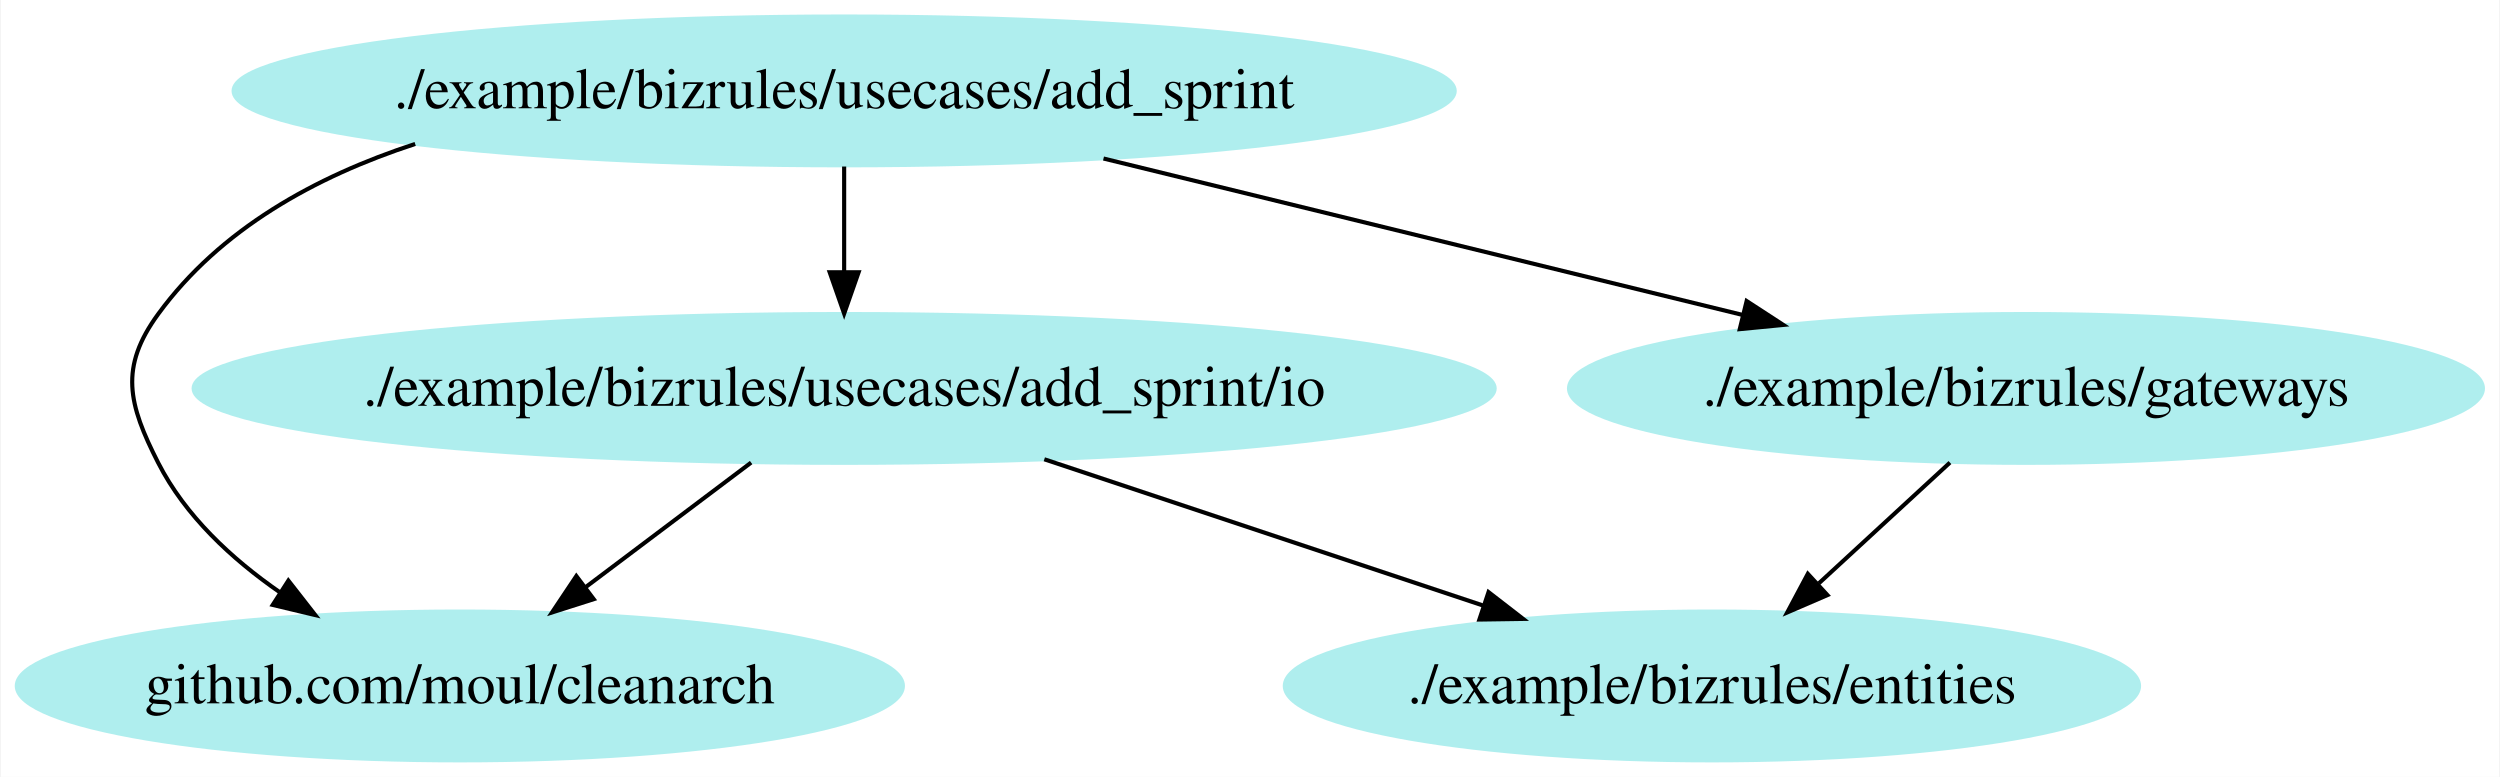
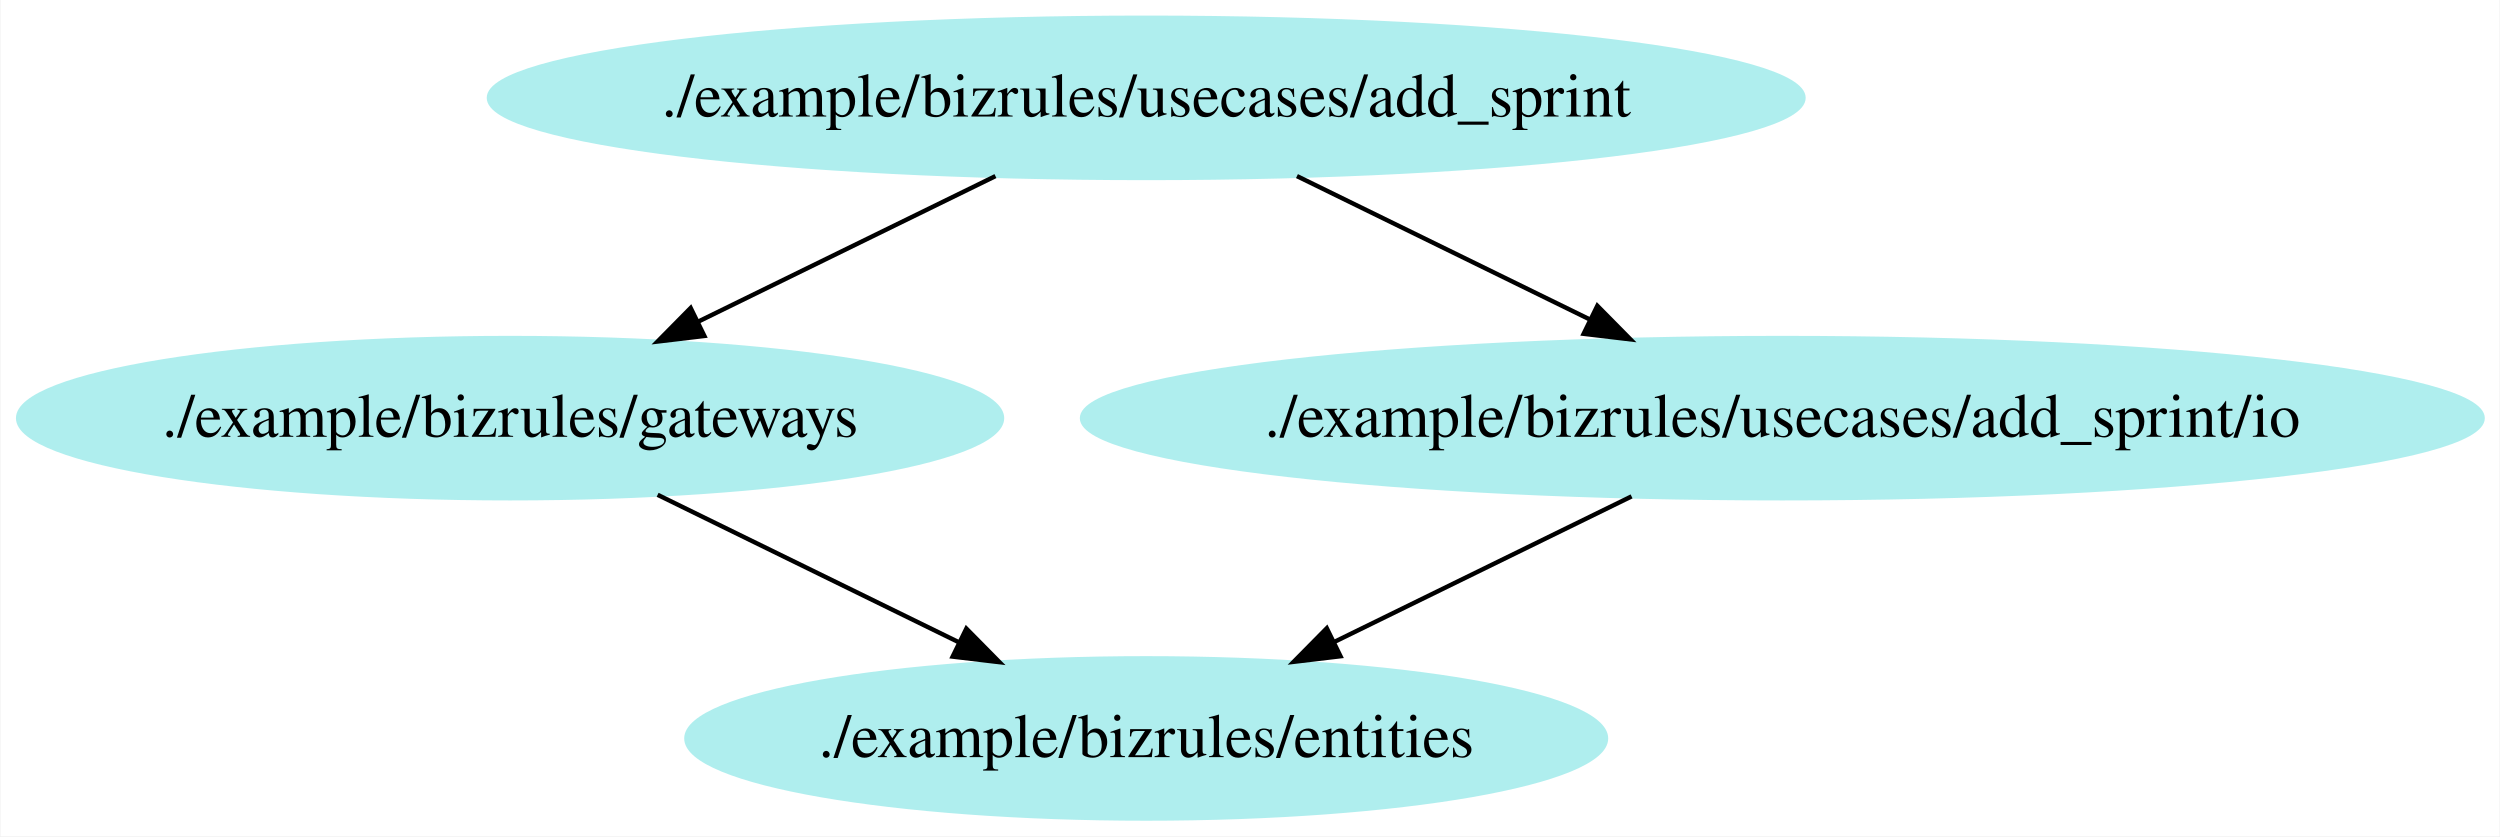
- <svg xmlns="http://www.w3.org/2000/svg" width="605pt" height="188pt" viewBox="0.00 0.00 604.65 188.00">
+ <svg xmlns="http://www.w3.org/2000/svg" width="562pt" height="188pt" viewBox="0.00 0.00 561.75 188.00">
  <g id="graph0" class="graph" transform="scale(1 1) rotate(0) translate(4 184)">
-     <polygon fill="white" stroke="none" points="-4,4 -4,-184 600.65,-184 600.65,4 -4,4" />
+     <polygon fill="white" stroke="none" points="-4,4 -4,-184 557.753,-184 557.753,4 -4,4" />
    <g id="node1" class="node">
-       <ellipse fill="paleturquoise" stroke="paleturquoise" cx="107.109" cy="-18" rx="107.217" ry="18" />
-       <text text-anchor="middle" x="107.109" y="-13.8" font-family="Times,serif" font-size="14.00">github.com/moul/cleanarch</text>
+       <ellipse fill="paleturquoise" stroke="paleturquoise" cx="253.541" cy="-18" rx="103.359" ry="18" />
+       <text text-anchor="middle" x="253.541" y="-13.8" font-family="Times,serif" font-size="14.00">./example/bizrules/entities</text>
    </g>
    <g id="node2" class="node">
-       <ellipse fill="paleturquoise" stroke="paleturquoise" cx="410.109" cy="-18" rx="103.359" ry="18" />
-       <text text-anchor="middle" x="410.109" y="-13.8" font-family="Times,serif" font-size="14.00">./example/bizrules/entities</text>
+       <ellipse fill="paleturquoise" stroke="paleturquoise" cx="110.541" cy="-90" rx="110.583" ry="18" />
+       <text text-anchor="middle" x="110.541" y="-85.8" font-family="Times,serif" font-size="14.00">./example/bizrules/gateways</text>
+     </g>
+     <g id="edge1" class="edge">
+       <path fill="none" stroke="black" d="M143.708,-72.765C163.832,-62.914 189.708,-50.247 211.289,-39.683" />
+       <polygon fill="black" stroke="black" points="213.112,-42.688 220.555,-35.147 210.034,-36.4 213.112,-42.688" />
    </g>
    <g id="node3" class="node">
-       <ellipse fill="paleturquoise" stroke="paleturquoise" cx="486.109" cy="-90" rx="110.583" ry="18" />
-       <text text-anchor="middle" x="486.109" y="-85.8" font-family="Times,serif" font-size="14.00">./example/bizrules/gateways</text>
+       <ellipse fill="paleturquoise" stroke="paleturquoise" cx="253.541" cy="-162" rx="147.752" ry="18" />
+       <text text-anchor="middle" x="253.541" y="-157.8" font-family="Times,serif" font-size="14.00">./example/bizrules/usecases/add_sprint</text>
    </g>
-     <g id="edge1" class="edge">
-       <path fill="none" stroke="black" d="M467.711,-72.055C458.189,-63.285 446.406,-52.432 435.982,-42.831" />
-       <polygon fill="black" stroke="black" points="438.063,-39.989 428.337,-35.789 433.321,-45.138 438.063,-39.989" />
+     <g id="edge2" class="edge">
+       <path fill="none" stroke="black" d="M219.652,-144.411C199.652,-134.62 174.162,-122.143 152.85,-111.71" />
+       <polygon fill="black" stroke="black" points="154.214,-108.482 143.694,-107.228 151.137,-114.769 154.214,-108.482" />
    </g>
    <g id="node4" class="node">
-       <ellipse fill="paleturquoise" stroke="paleturquoise" cx="200.109" cy="-162" rx="147.752" ry="18" />
-       <text text-anchor="middle" x="200.109" y="-157.8" font-family="Times,serif" font-size="14.00">./example/bizrules/usecases/add_sprint</text>
-     </g>
-     <g id="edge2" class="edge">
-       <path fill="none" stroke="black" d="M96.297,-149.164C72.123,-141.281 49.098,-128.521 34.109,-108 24.671,-95.08 26.842,-86.255 34.109,-72 40.633,-59.2 51.855,-48.768 63.571,-40.65" />
-       <polygon fill="black" stroke="black" points="65.61,-43.5 72.129,-35.148 61.824,-37.612 65.61,-43.5" />
+       <ellipse fill="paleturquoise" stroke="paleturquoise" cx="396.541" cy="-90" rx="157.423" ry="18" />
+       <text text-anchor="middle" x="396.541" y="-85.8" font-family="Times,serif" font-size="14.00">./example/bizrules/usecases/add_sprint/io</text>
    </g>
    <g id="edge3" class="edge">
-       <path fill="none" stroke="black" d="M262.873,-145.638C308.619,-134.441 370.563,-119.28 417.595,-107.769" />
-       <polygon fill="black" stroke="black" points="418.512,-111.148 427.393,-105.371 416.848,-104.349 418.512,-111.148" />
-     </g>
-     <g id="node5" class="node">
-       <ellipse fill="paleturquoise" stroke="paleturquoise" cx="200.109" cy="-90" rx="157.423" ry="18" />
-       <text text-anchor="middle" x="200.109" y="-85.8" font-family="Times,serif" font-size="14.00">./example/bizrules/usecases/add_sprint/io</text>
+       <path fill="none" stroke="black" d="M287.43,-144.411C307.143,-134.761 332.189,-122.501 353.311,-112.162" />
+       <polygon fill="black" stroke="black" points="354.957,-115.253 362.4,-107.713 351.88,-108.966 354.957,-115.253" />
    </g>
    <g id="edge4" class="edge">
-       <path fill="none" stroke="black" d="M200.109,-143.697C200.109,-135.983 200.109,-126.712 200.109,-118.112" />
-       <polygon fill="black" stroke="black" points="203.609,-118.104 200.109,-108.104 196.609,-118.104 203.609,-118.104" />
-     </g>
-     <g id="edge5" class="edge">
-       <path fill="none" stroke="black" d="M177.596,-72.055C165.601,-63.027 150.675,-51.792 137.649,-41.987" />
-       <polygon fill="black" stroke="black" points="139.508,-39.006 129.414,-35.789 135.299,-44.599 139.508,-39.006" />
-     </g>
-     <g id="edge6" class="edge">
-       <path fill="none" stroke="black" d="M248.551,-72.853C280.301,-62.269 321.887,-48.407 354.915,-37.398" />
-       <polygon fill="black" stroke="black" points="356.048,-40.709 364.428,-34.227 353.835,-34.069 356.048,-40.709" />
+       <path fill="none" stroke="black" d="M362.652,-72.411C342.652,-62.62 317.162,-50.143 295.85,-39.71" />
+       <polygon fill="black" stroke="black" points="297.214,-36.482 286.694,-35.228 294.137,-42.769 297.214,-36.482" />
    </g>
  </g>
</svg>
